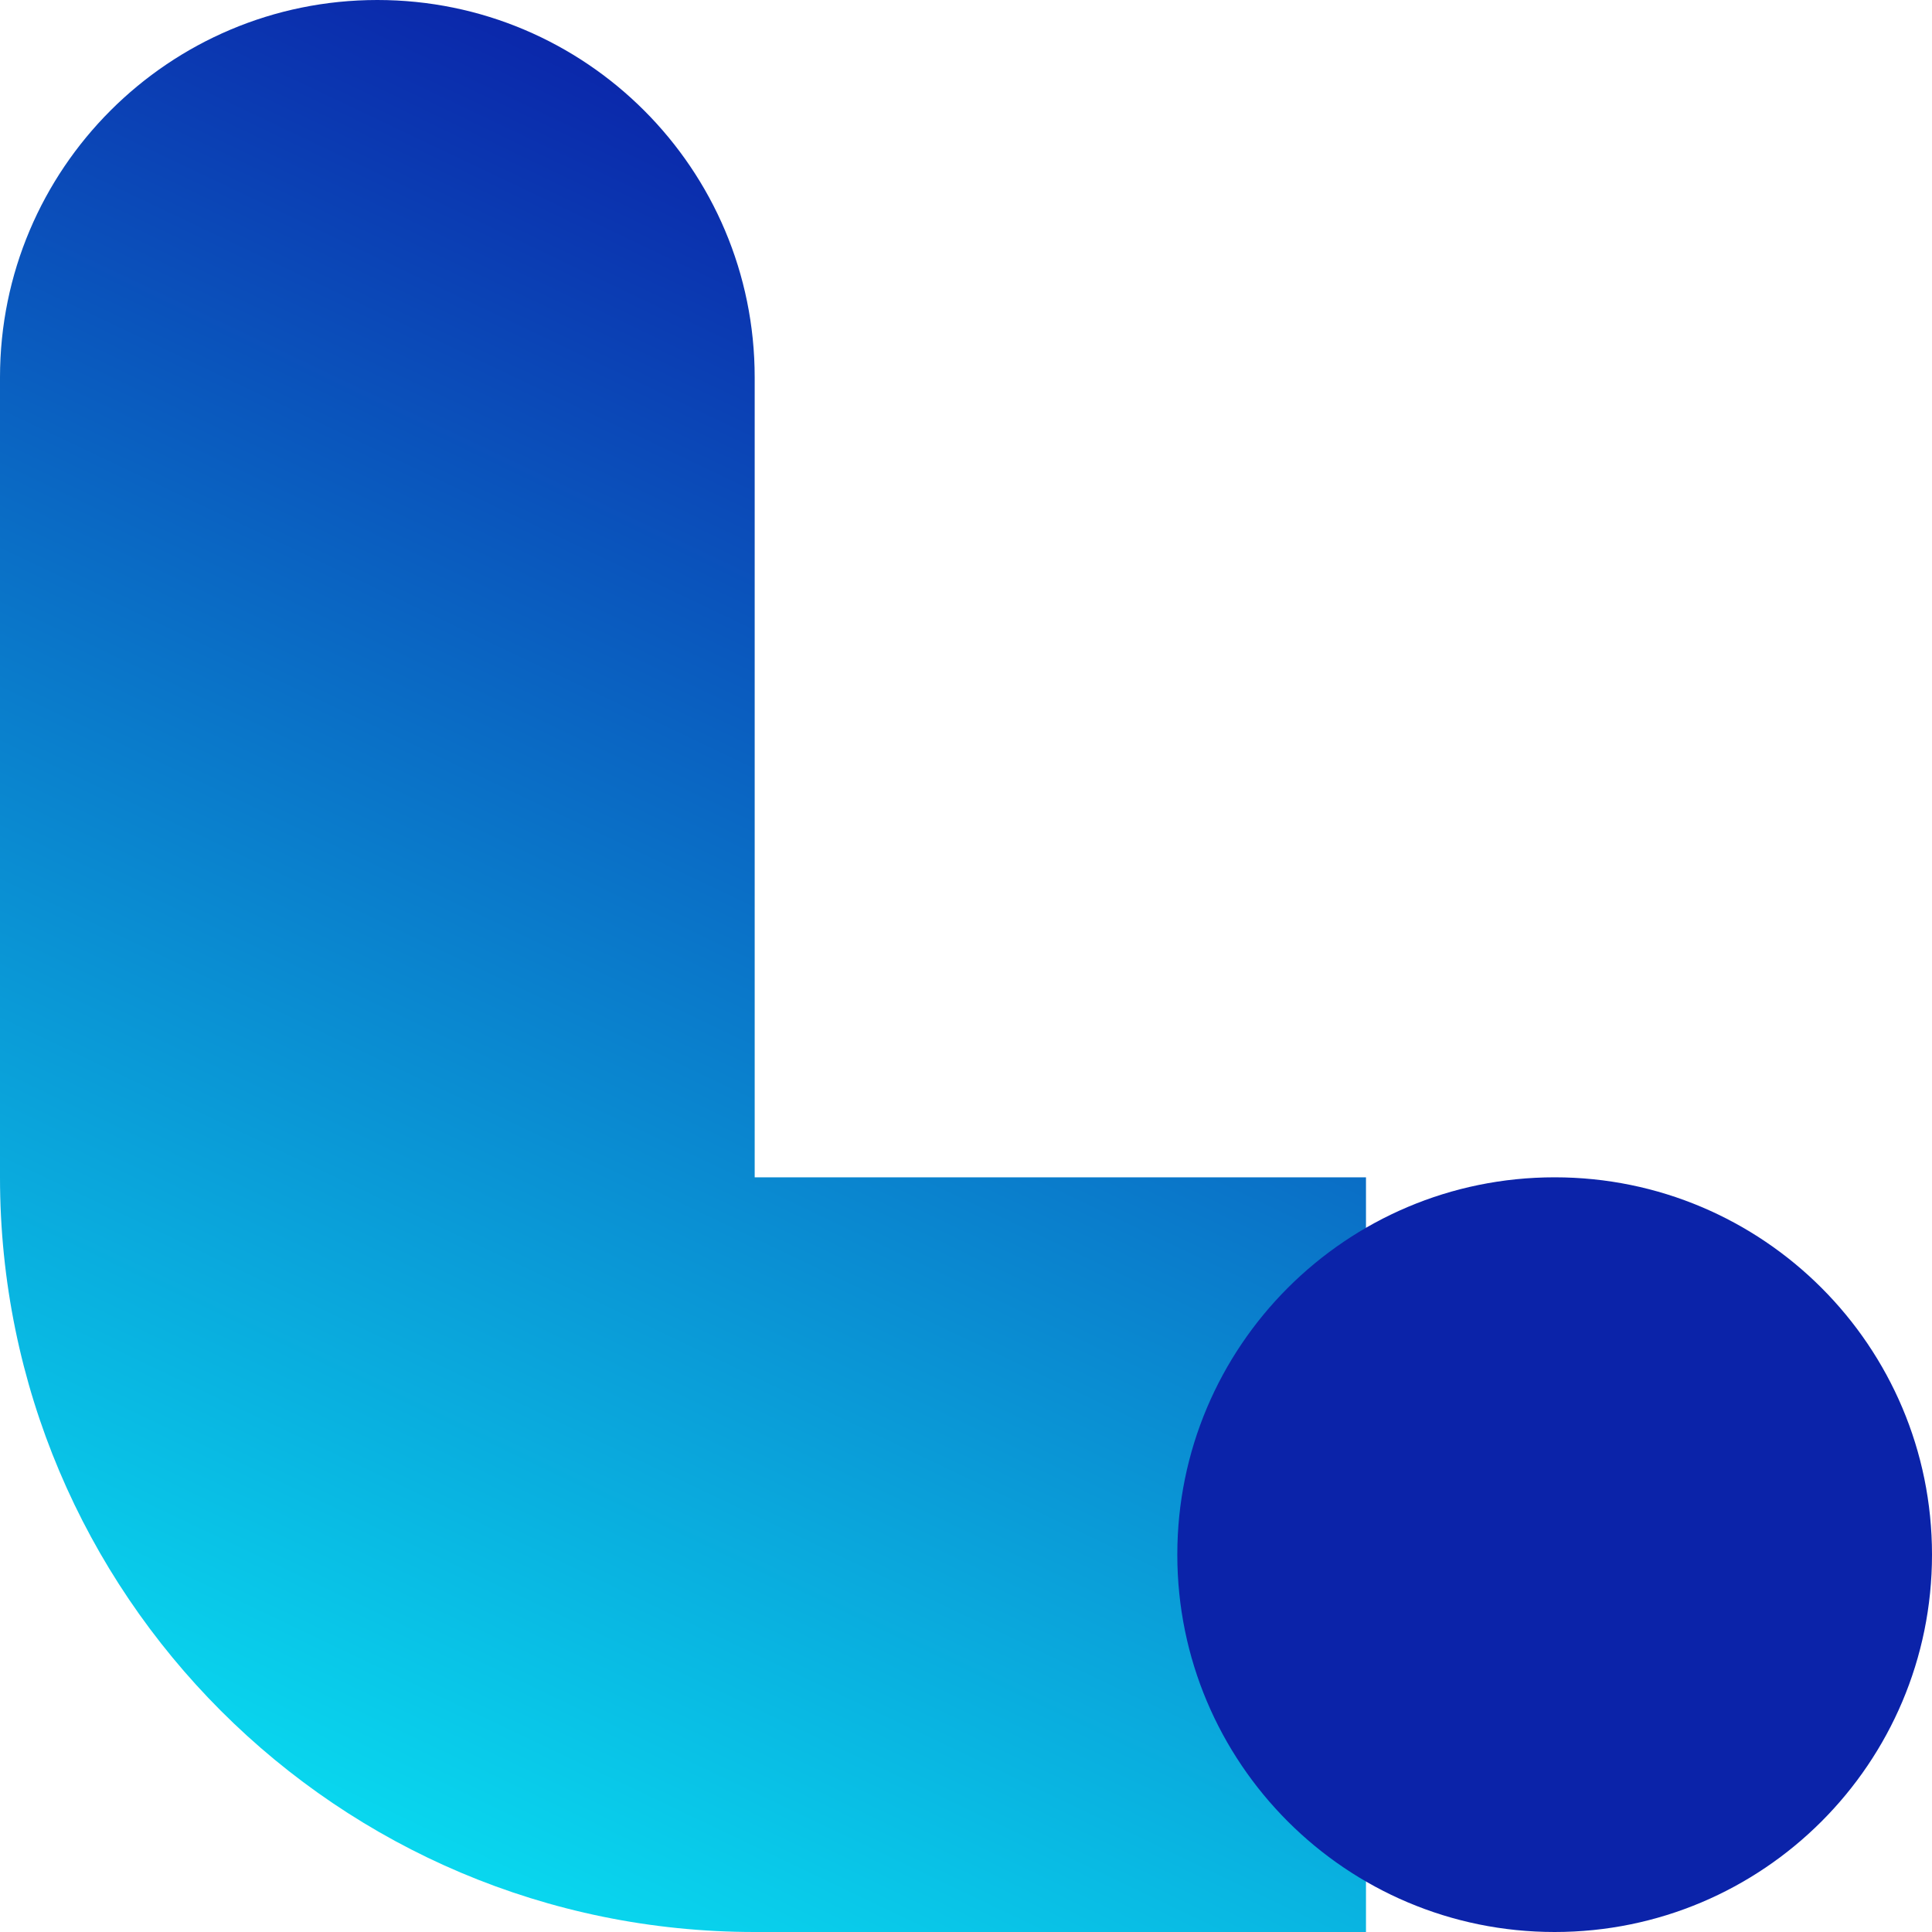
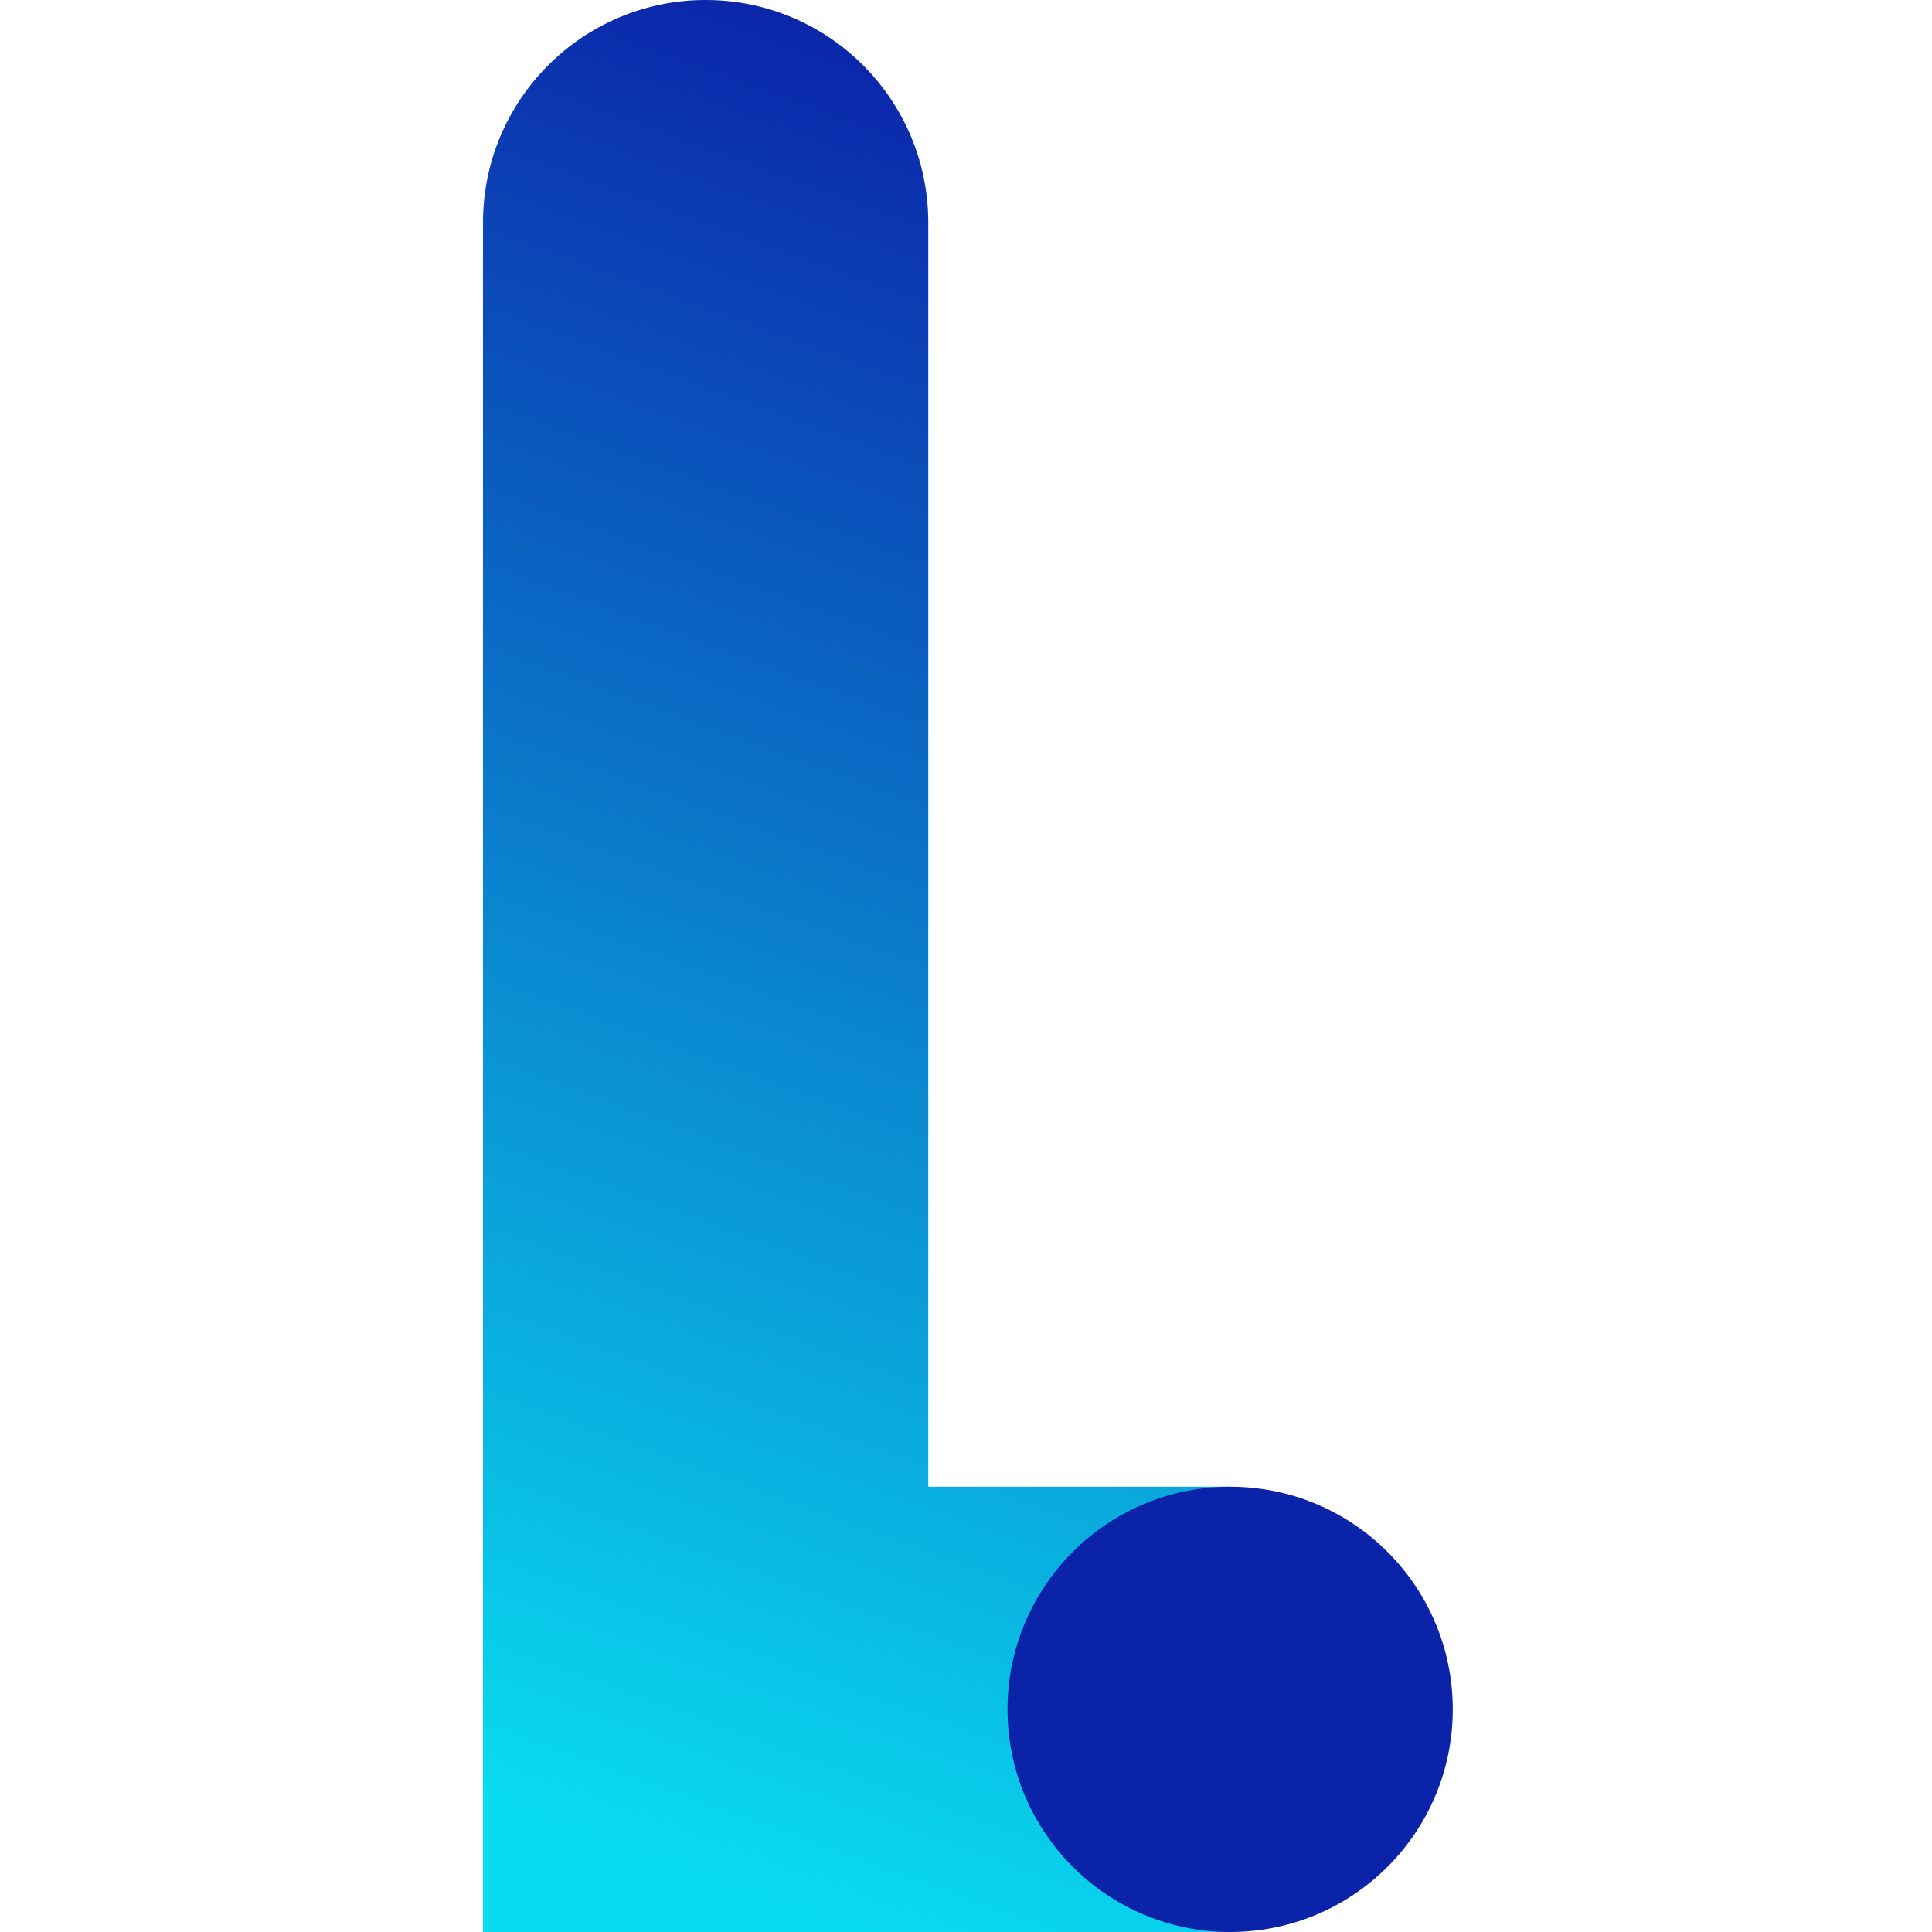
<svg xmlns="http://www.w3.org/2000/svg" width="512" height="512" viewBox="0 0 512 512" fill="none">
-   <path d="M100 0C44.772 0 0 44.772 0 100V312C0 422.457 89.543 512 200 512H362V312H200V100C200 44.772 155.228 0 100 0Z" fill="url(#lite-gradient)" />
-   <circle cx="412" cy="412" r="100" fill="#0B23A9" />
+   <path d="M187 0C154.415 0 128 26.415 128 59V512H326V394H246V59C246 26.415 219.585 0 187 0Z" fill="url(#lite-gradient)" />
+   <circle cx="326" cy="453" r="59" fill="#0B23A9" />
  <defs>
-     <linearGradient id="lite-gradient" x1="48" y1="472" x2="250" y2="48" gradientUnits="userSpaceOnUse">
+     <linearGradient id="lite-gradient" x1="142" y1="480" x2="305" y2="32" gradientUnits="userSpaceOnUse">
      <stop stop-color="#09DBF0" />
      <stop offset="1" stop-color="#0B23A9" />
    </linearGradient>
  </defs>
</svg>
